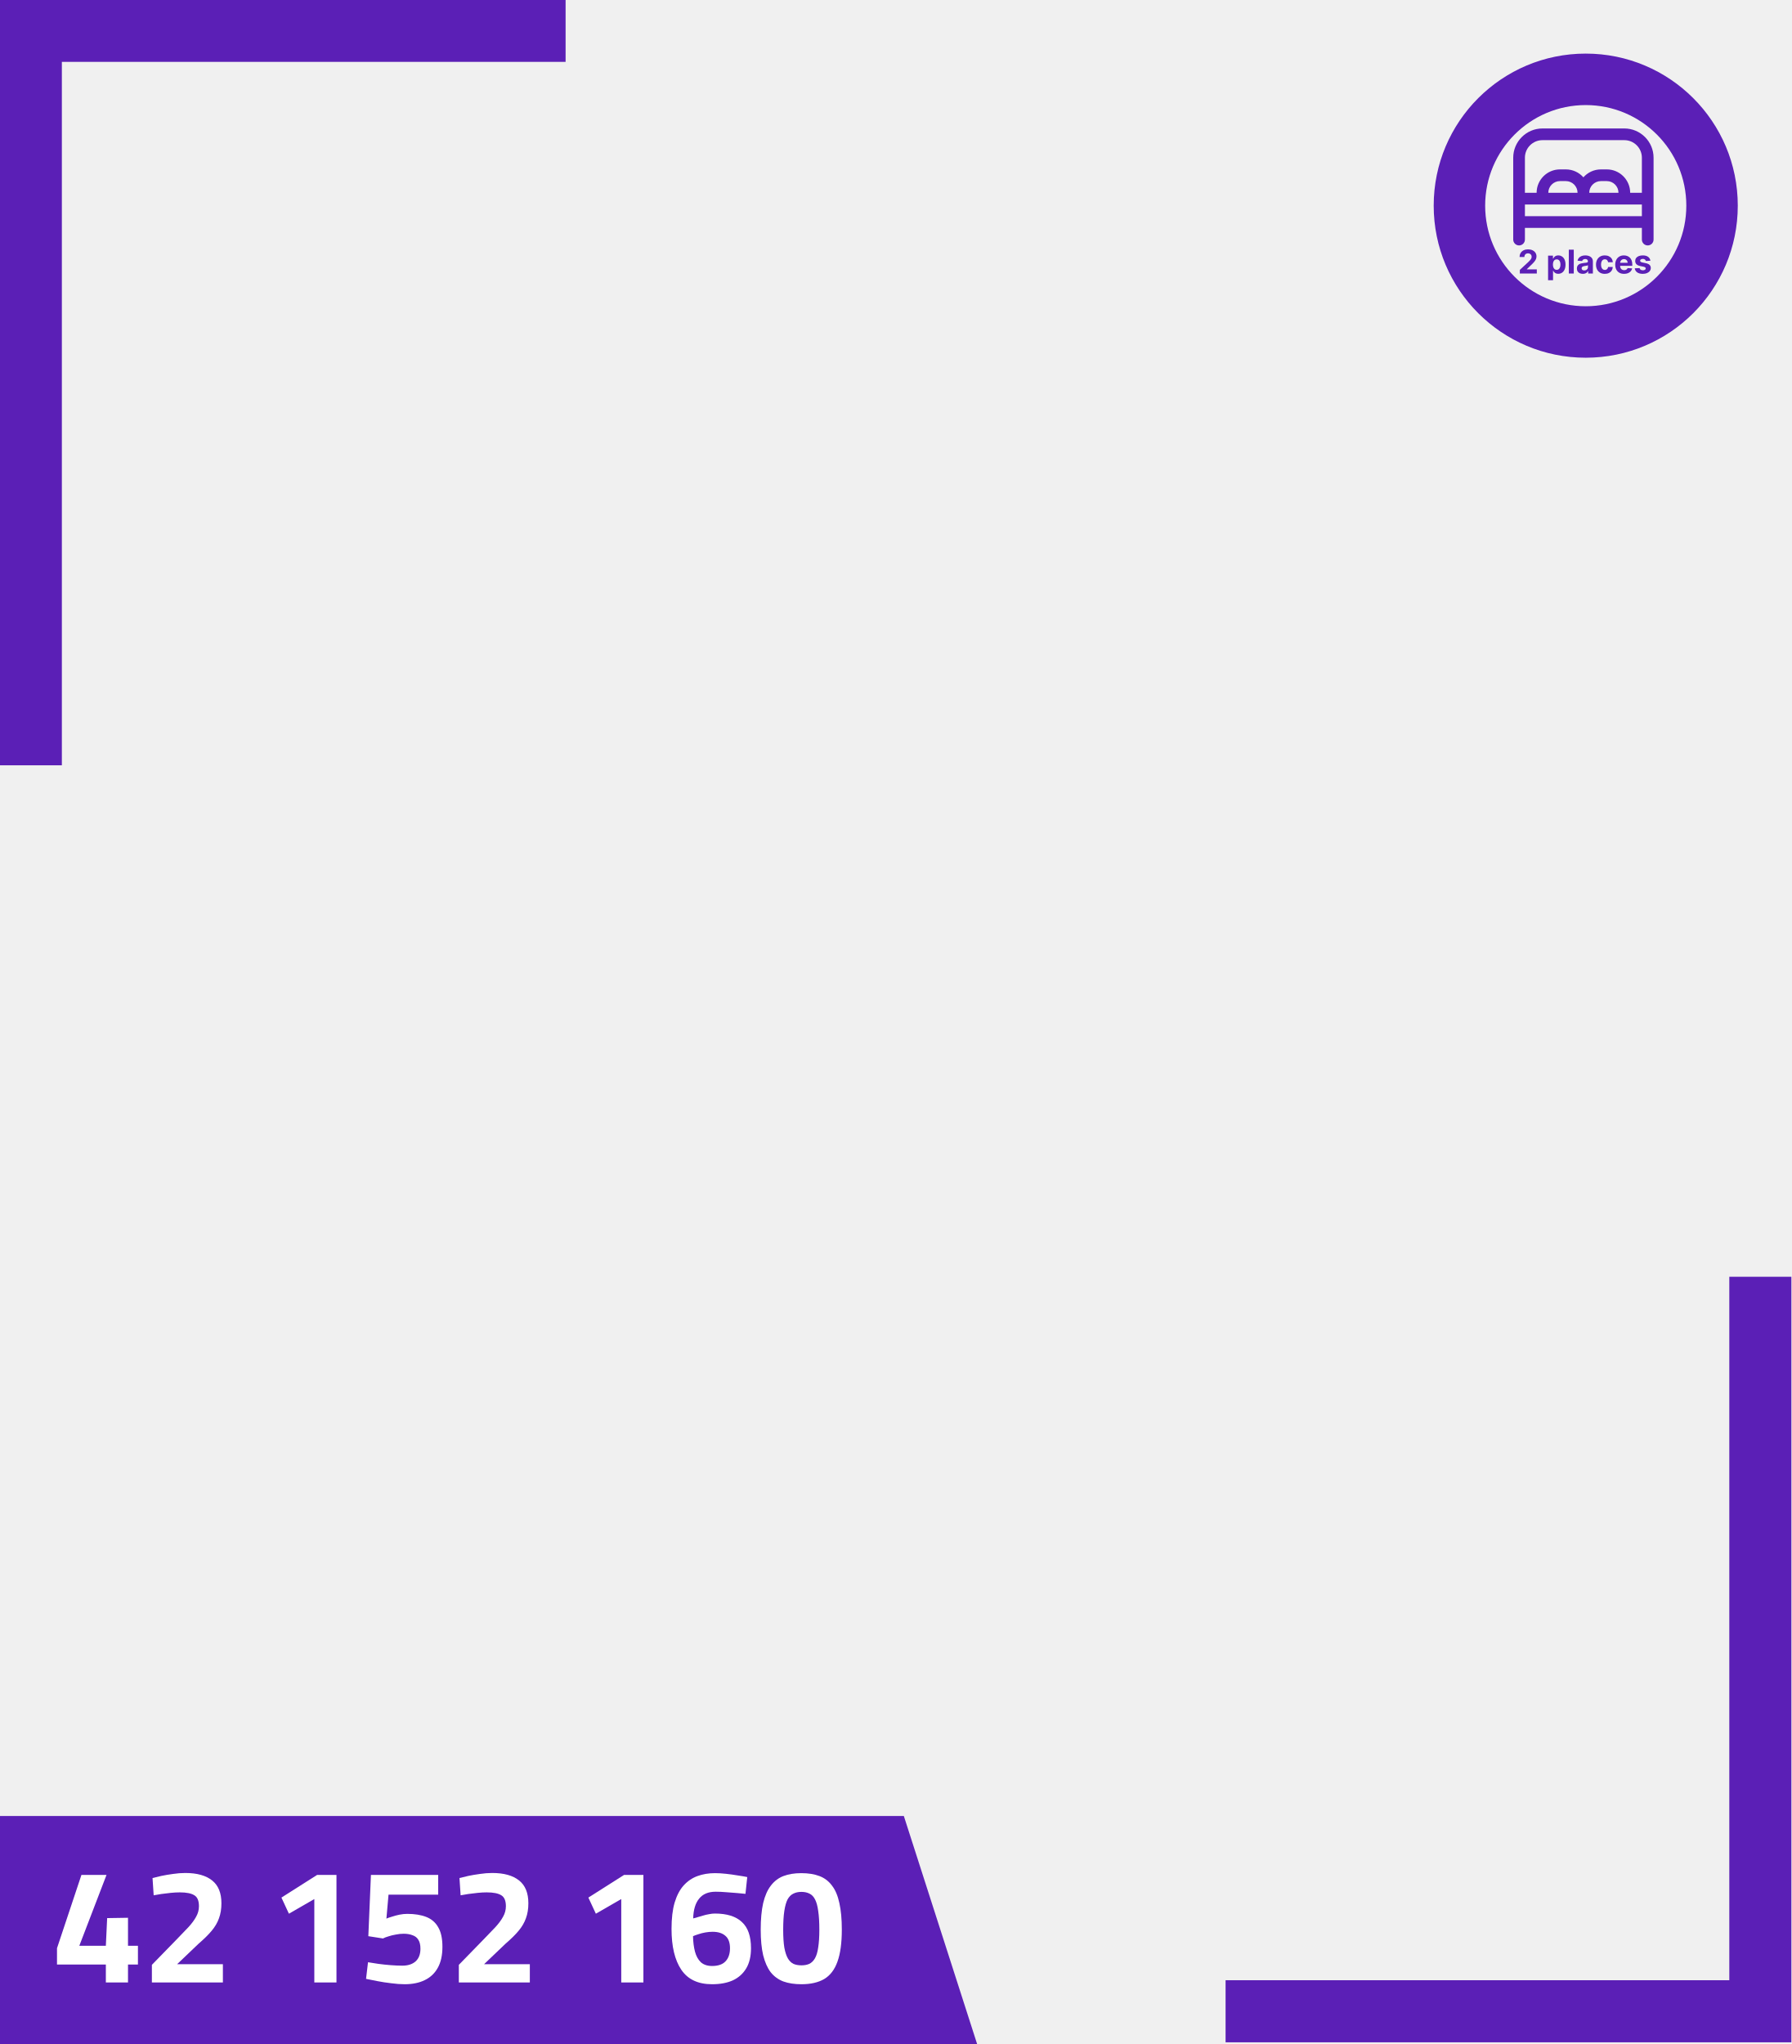
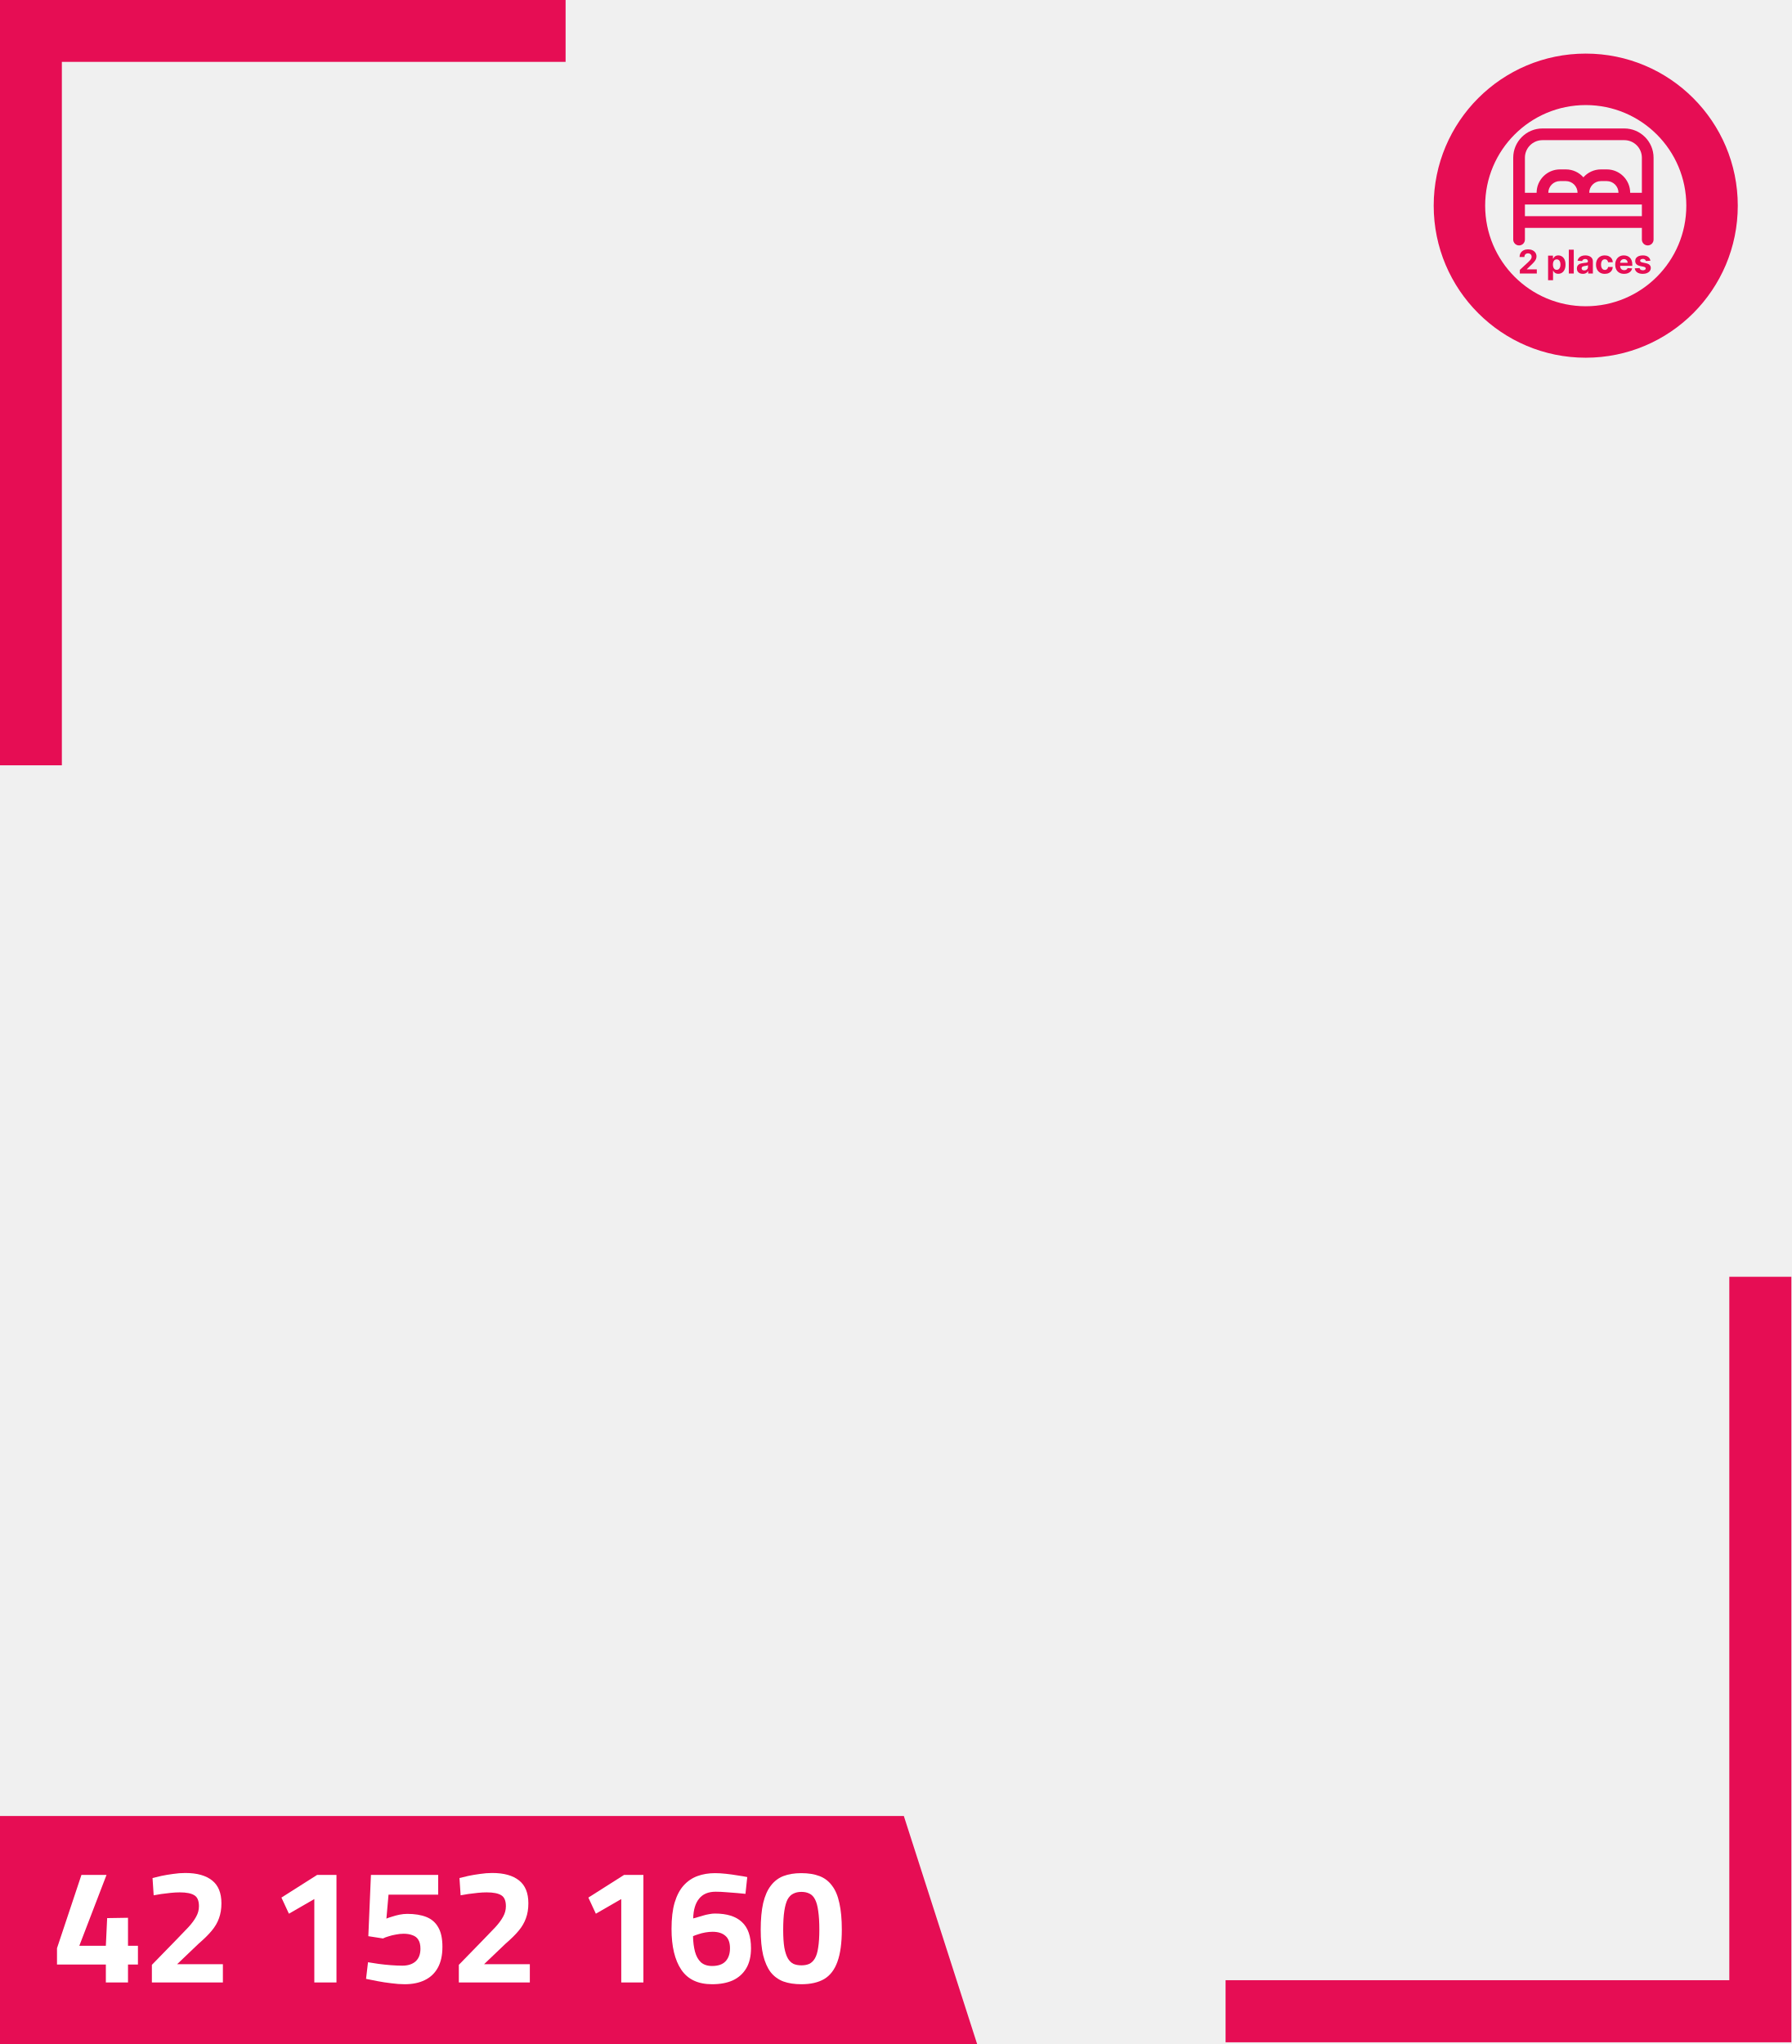
<svg xmlns="http://www.w3.org/2000/svg" width="220" height="251" viewBox="0 0 220 251" fill="none">
-   <g clip-path="url(#clip0_448_389)">
-     <path fill-rule="evenodd" clip-rule="evenodd" d="M150.514 250.79V243.167H212.378V156.786H220V250.79H150.514Z" fill="#5B1FB6" />
-     <path fill-rule="evenodd" clip-rule="evenodd" d="M69.461 0V7.597H7.597V93.978H0V0H69.461Z" fill="#5B1FB6" />
-     <path fill-rule="evenodd" clip-rule="evenodd" d="M194.745 37.607C201.568 37.607 207.098 32.077 207.098 25.255C207.098 18.432 201.568 12.902 194.745 12.902C187.923 12.902 182.393 18.432 182.393 25.255C182.393 32.077 187.923 37.607 194.745 37.607ZM194.745 43.927C205.058 43.927 213.418 35.567 213.418 25.255C213.418 14.942 205.058 6.582 194.745 6.582C184.433 6.582 176.073 14.942 176.073 25.255C176.073 35.567 184.433 43.927 194.745 43.927Z" fill="#5B1FB6" />
-     <path d="M199.485 15.775H189.431C187.451 15.775 185.84 17.386 185.84 19.366V29.42C185.84 29.817 186.162 30.138 186.558 30.138C186.955 30.138 187.276 29.817 187.276 29.42V27.984H201.64V29.42C201.64 29.817 201.961 30.138 202.358 30.138C202.755 30.138 203.076 29.817 203.076 29.42V19.366C203.076 17.386 201.465 15.775 199.485 15.775ZM189.431 17.211H199.485C200.673 17.211 201.64 18.178 201.64 19.366V23.675H200.204C200.204 22.09 198.915 20.802 197.331 20.802H196.613C195.755 20.802 194.985 21.18 194.458 21.776C193.931 21.179 193.161 20.802 192.304 20.802H191.585C190.001 20.802 188.713 22.09 188.713 23.675H187.276V19.366C187.276 18.178 188.243 17.211 189.431 17.211ZM195.176 23.675C195.176 22.883 195.821 22.238 196.613 22.238H197.331C198.123 22.238 198.767 22.883 198.767 23.675H195.176ZM190.149 23.675C190.149 22.883 190.793 22.238 191.585 22.238H192.304C193.096 22.238 193.74 22.883 193.74 23.675H190.149ZM187.276 26.547V25.111H201.64V26.547H187.276Z" fill="#5B1FB6" />
-     <path d="M186.652 33.586V33.14L187.693 32.176C187.781 32.09 187.856 32.013 187.916 31.945C187.977 31.876 188.023 31.809 188.054 31.743C188.086 31.677 188.101 31.605 188.101 31.527C188.101 31.442 188.082 31.368 188.043 31.306C188.004 31.243 187.95 31.195 187.883 31.162C187.815 31.128 187.739 31.11 187.653 31.11C187.563 31.11 187.485 31.128 187.419 31.165C187.352 31.201 187.301 31.253 187.264 31.32C187.228 31.388 187.21 31.468 187.21 31.562H186.623C186.623 31.37 186.666 31.204 186.753 31.063C186.84 30.922 186.961 30.813 187.117 30.736C187.273 30.659 187.453 30.621 187.657 30.621C187.867 30.621 188.049 30.658 188.204 30.732C188.36 30.805 188.482 30.907 188.568 31.038C188.655 31.168 188.698 31.317 188.698 31.486C188.698 31.596 188.676 31.706 188.633 31.813C188.59 31.921 188.513 32.04 188.403 32.172C188.292 32.302 188.136 32.459 187.936 32.642L187.509 33.06V33.08H188.737V33.586H186.652Z" fill="#5B1FB6" />
-     <path d="M190.121 34.408V31.392H190.721V31.76H190.748C190.775 31.701 190.814 31.641 190.864 31.58C190.916 31.518 190.982 31.467 191.064 31.426C191.147 31.384 191.25 31.363 191.373 31.363C191.533 31.363 191.68 31.405 191.815 31.489C191.951 31.572 192.059 31.697 192.14 31.864C192.22 32.031 192.261 32.24 192.261 32.492C192.261 32.736 192.221 32.943 192.142 33.111C192.064 33.279 191.958 33.406 191.822 33.493C191.688 33.578 191.538 33.621 191.371 33.621C191.253 33.621 191.153 33.602 191.07 33.563C190.988 33.524 190.921 33.475 190.868 33.416C190.816 33.356 190.776 33.295 190.748 33.234H190.73V34.408H190.121ZM190.717 32.489C190.717 32.619 190.735 32.733 190.771 32.83C190.807 32.927 190.86 33.003 190.928 33.057C190.997 33.11 191.08 33.137 191.178 33.137C191.277 33.137 191.361 33.11 191.43 33.056C191.498 33 191.55 32.924 191.585 32.827C191.622 32.729 191.64 32.616 191.64 32.489C191.64 32.362 191.622 32.251 191.587 32.154C191.552 32.058 191.5 31.983 191.431 31.929C191.363 31.875 191.278 31.847 191.178 31.847C191.079 31.847 190.996 31.874 190.927 31.926C190.859 31.978 190.807 32.053 190.771 32.149C190.735 32.245 190.717 32.358 190.717 32.489Z" fill="#5B1FB6" />
-     <path d="M193.275 30.661V33.586H192.667V30.661H193.275Z" fill="#5B1FB6" />
-     <path d="M194.388 33.627C194.248 33.627 194.123 33.603 194.014 33.554C193.904 33.505 193.818 33.432 193.754 33.336C193.691 33.239 193.659 33.117 193.659 32.973C193.659 32.851 193.682 32.749 193.727 32.666C193.771 32.583 193.832 32.516 193.909 32.466C193.987 32.415 194.074 32.377 194.172 32.352C194.271 32.326 194.375 32.308 194.484 32.297C194.611 32.284 194.714 32.272 194.792 32.26C194.87 32.248 194.927 32.23 194.962 32.206C194.997 32.182 195.015 32.147 195.015 32.1V32.092C195.015 32.001 194.986 31.931 194.929 31.882C194.873 31.832 194.793 31.807 194.689 31.807C194.58 31.807 194.493 31.832 194.428 31.88C194.363 31.928 194.32 31.988 194.299 32.06L193.737 32.014C193.765 31.881 193.821 31.766 193.905 31.669C193.989 31.571 194.097 31.496 194.229 31.443C194.363 31.39 194.517 31.363 194.692 31.363C194.814 31.363 194.931 31.378 195.042 31.406C195.154 31.435 195.254 31.479 195.34 31.539C195.428 31.599 195.497 31.676 195.548 31.77C195.598 31.864 195.623 31.976 195.623 32.106V33.586H195.046V33.281H195.029C194.994 33.35 194.947 33.41 194.888 33.463C194.829 33.514 194.758 33.555 194.675 33.584C194.592 33.613 194.496 33.627 194.388 33.627ZM194.562 33.207C194.652 33.207 194.731 33.189 194.799 33.154C194.868 33.118 194.922 33.069 194.961 33.008C195 32.948 195.019 32.879 195.019 32.801V32.569C195 32.581 194.974 32.592 194.941 32.603C194.908 32.612 194.872 32.621 194.831 32.63C194.79 32.638 194.749 32.645 194.708 32.651C194.667 32.657 194.63 32.662 194.596 32.667C194.525 32.678 194.463 32.694 194.409 32.717C194.356 32.74 194.315 32.771 194.285 32.81C194.255 32.848 194.241 32.896 194.241 32.953C194.241 33.036 194.271 33.099 194.331 33.143C194.392 33.186 194.469 33.207 194.562 33.207Z" fill="#5B1FB6" />
-     <path d="M197.086 33.628C196.862 33.628 196.668 33.581 196.507 33.486C196.346 33.389 196.222 33.256 196.135 33.086C196.05 32.915 196.007 32.719 196.007 32.497C196.007 32.273 196.05 32.075 196.137 31.906C196.224 31.735 196.349 31.603 196.509 31.508C196.67 31.411 196.862 31.363 197.084 31.363C197.275 31.363 197.443 31.398 197.586 31.468C197.73 31.537 197.844 31.635 197.928 31.76C198.011 31.886 198.058 32.033 198.066 32.203H197.492C197.476 32.093 197.433 32.005 197.364 31.939C197.295 31.871 197.205 31.837 197.094 31.837C196.999 31.837 196.917 31.863 196.846 31.915C196.777 31.965 196.723 32.039 196.684 32.136C196.645 32.233 196.625 32.351 196.625 32.489C196.625 32.629 196.644 32.748 196.682 32.846C196.721 32.944 196.776 33.019 196.846 33.07C196.917 33.121 196.999 33.147 197.094 33.147C197.163 33.147 197.225 33.133 197.281 33.104C197.337 33.076 197.383 33.034 197.419 32.98C197.456 32.925 197.481 32.859 197.492 32.781H198.066C198.057 32.949 198.011 33.097 197.929 33.224C197.848 33.351 197.736 33.45 197.593 33.521C197.451 33.593 197.282 33.628 197.086 33.628Z" fill="#5B1FB6" />
-     <path d="M199.455 33.628C199.23 33.628 199.036 33.583 198.873 33.491C198.711 33.399 198.586 33.269 198.499 33.1C198.411 32.93 198.367 32.73 198.367 32.499C198.367 32.273 198.411 32.075 198.499 31.904C198.586 31.734 198.709 31.601 198.868 31.506C199.028 31.411 199.216 31.363 199.431 31.363C199.576 31.363 199.711 31.387 199.835 31.433C199.961 31.479 200.071 31.548 200.164 31.64C200.258 31.733 200.331 31.849 200.384 31.989C200.436 32.128 200.462 32.291 200.462 32.477V32.644H198.61V32.267H199.89C199.89 32.18 199.871 32.102 199.833 32.035C199.794 31.967 199.742 31.914 199.674 31.876C199.607 31.837 199.53 31.817 199.441 31.817C199.349 31.817 199.267 31.839 199.196 31.882C199.125 31.924 199.07 31.98 199.03 32.052C198.99 32.122 198.969 32.201 198.968 32.287V32.646C198.968 32.754 198.988 32.848 199.028 32.927C199.069 33.006 199.127 33.067 199.201 33.11C199.276 33.153 199.364 33.174 199.465 33.174C199.533 33.174 199.595 33.165 199.651 33.146C199.707 33.127 199.755 33.098 199.795 33.06C199.835 33.022 199.866 32.975 199.887 32.92L200.449 32.957C200.421 33.092 200.362 33.21 200.274 33.311C200.186 33.411 200.073 33.489 199.934 33.545C199.796 33.601 199.636 33.628 199.455 33.628Z" fill="#5B1FB6" />
-     <path d="M202.685 32.017L202.128 32.052C202.118 32.004 202.098 31.961 202.066 31.923C202.035 31.884 201.993 31.853 201.942 31.83C201.891 31.806 201.831 31.794 201.761 31.794C201.666 31.794 201.587 31.814 201.522 31.855C201.457 31.894 201.425 31.946 201.425 32.012C201.425 32.064 201.446 32.108 201.488 32.145C201.53 32.181 201.602 32.21 201.703 32.232L202.1 32.312C202.314 32.355 202.473 32.426 202.578 32.523C202.682 32.62 202.735 32.748 202.735 32.906C202.735 33.05 202.692 33.176 202.607 33.284C202.524 33.393 202.409 33.477 202.262 33.538C202.116 33.598 201.948 33.628 201.758 33.628C201.467 33.628 201.236 33.568 201.064 33.447C200.892 33.325 200.792 33.159 200.762 32.95L201.361 32.919C201.379 33.007 201.423 33.075 201.492 33.121C201.562 33.167 201.651 33.19 201.759 33.19C201.866 33.19 201.951 33.169 202.016 33.129C202.082 33.087 202.115 33.033 202.116 32.967C202.115 32.912 202.092 32.867 202.046 32.831C202.001 32.795 201.93 32.768 201.835 32.749L201.455 32.673C201.241 32.63 201.081 32.556 200.976 32.45C200.873 32.344 200.821 32.21 200.821 32.046C200.821 31.905 200.859 31.784 200.935 31.682C201.012 31.58 201.12 31.501 201.259 31.446C201.399 31.391 201.563 31.363 201.751 31.363C202.028 31.363 202.246 31.422 202.405 31.539C202.565 31.656 202.658 31.816 202.685 32.017Z" fill="#5B1FB6" />
-     <path d="M0 223H60H90H111L120 251H0V223Z" fill="#5B1FB6" />
-     <path d="M13 243.44V241.24H7V239.24L10 230.24H13.08L9.74 238.94H13L13.16 235.54L15.72 235.5V238.94H16.94V241.24H15.72V243.44H13Z" fill="white" />
-     <path d="M18.653 243.44V241.28L21.673 238.18C22.247 237.593 22.74 237.08 23.153 236.64C23.567 236.187 23.88 235.76 24.093 235.36C24.32 234.96 24.433 234.533 24.433 234.08C24.433 233.413 24.247 232.967 23.873 232.74C23.5 232.5 22.9 232.38 22.073 232.38C21.74 232.38 21.373 232.4 20.973 232.44C20.573 232.48 20.187 232.527 19.813 232.58C19.453 232.633 19.14 232.687 18.873 232.74L18.733 230.62C19.027 230.54 19.387 230.453 19.813 230.36C20.253 230.267 20.727 230.187 21.233 230.12C21.753 230.04 22.26 230 22.753 230C24.193 230 25.293 230.307 26.053 230.92C26.813 231.52 27.193 232.453 27.193 233.72C27.193 234.413 27.093 235.027 26.893 235.56C26.707 236.093 26.407 236.607 25.993 237.1C25.593 237.58 25.06 238.107 24.393 238.68L21.753 241.2H27.373V243.44H18.653Z" fill="white" />
-     <path d="M38.602 243.44V233.2L35.482 235L34.562 233.02L38.942 230.24H41.322V243.44H38.602Z" fill="white" />
-     <path d="M49.695 243.66C49.189 243.66 48.642 243.62 48.055 243.54C47.469 243.473 46.902 243.387 46.355 243.28C45.809 243.173 45.342 243.08 44.955 243L45.195 240.96C45.555 241.013 45.982 241.08 46.475 241.16C46.969 241.227 47.475 241.28 47.995 241.32C48.515 241.36 48.989 241.38 49.415 241.38C50.095 241.38 50.635 241.207 51.035 240.86C51.435 240.5 51.635 239.98 51.635 239.3C51.635 238.833 51.549 238.467 51.375 238.2C51.215 237.933 50.975 237.747 50.655 237.64C50.349 237.52 49.989 237.46 49.575 237.46C49.255 237.46 48.935 237.493 48.615 237.56C48.295 237.613 47.995 237.687 47.715 237.78C47.435 237.86 47.209 237.947 47.035 238.04L45.235 237.76L45.555 230.24H53.815V232.66H47.715L47.455 235.6C47.642 235.52 47.875 235.44 48.155 235.36C48.435 235.267 48.735 235.187 49.055 235.12C49.389 235.053 49.709 235.02 50.015 235.02C50.935 235.02 51.715 235.147 52.355 235.4C52.995 235.653 53.482 236.073 53.815 236.66C54.162 237.247 54.335 238.047 54.335 239.06C54.335 240.113 54.142 240.98 53.755 241.66C53.382 242.327 52.849 242.827 52.155 243.16C51.475 243.493 50.655 243.66 49.695 243.66Z" fill="white" />
-     <path d="M56.349 243.44V241.28L59.369 238.18C59.942 237.593 60.435 237.08 60.849 236.64C61.262 236.187 61.575 235.76 61.789 235.36C62.015 234.96 62.129 234.533 62.129 234.08C62.129 233.413 61.942 232.967 61.569 232.74C61.195 232.5 60.595 232.38 59.769 232.38C59.435 232.38 59.069 232.4 58.669 232.44C58.269 232.48 57.882 232.527 57.509 232.58C57.149 232.633 56.835 232.687 56.569 232.74L56.429 230.62C56.722 230.54 57.082 230.453 57.509 230.36C57.949 230.267 58.422 230.187 58.929 230.12C59.449 230.04 59.955 230 60.449 230C61.889 230 62.989 230.307 63.749 230.92C64.509 231.52 64.889 232.453 64.889 233.72C64.889 234.413 64.789 235.027 64.589 235.56C64.402 236.093 64.102 236.607 63.689 237.1C63.289 237.58 62.755 238.107 62.089 238.68L59.449 241.2H65.069V243.44H56.349Z" fill="white" />
-     <path d="M76.297 243.44V233.2L73.177 235L72.257 233.02L76.637 230.24H79.017V243.44H76.297Z" fill="white" />
-     <path d="M87.451 243.66C85.731 243.66 84.471 243.067 83.671 241.88C82.871 240.693 82.471 239.02 82.471 236.86C82.471 235.58 82.597 234.507 82.851 233.64C83.117 232.76 83.484 232.06 83.951 231.54C84.431 231.007 84.997 230.62 85.651 230.38C86.304 230.14 87.024 230.02 87.811 230.02C88.224 230.02 88.671 230.047 89.151 230.1C89.644 230.153 90.124 230.22 90.591 230.3C91.057 230.367 91.451 230.433 91.771 230.5L91.551 232.56C91.271 232.533 90.917 232.5 90.491 232.46C90.077 232.42 89.644 232.387 89.191 232.36C88.737 232.32 88.304 232.3 87.891 232.3C86.984 232.3 86.304 232.587 85.851 233.16C85.397 233.72 85.157 234.527 85.131 235.58C85.264 235.54 85.431 235.493 85.631 235.44C85.844 235.373 86.071 235.307 86.311 235.24C86.564 235.16 86.817 235.1 87.071 235.06C87.324 235.007 87.564 234.98 87.791 234.98C89.271 234.98 90.377 235.327 91.111 236.02C91.857 236.7 92.231 237.773 92.231 239.24C92.231 240.227 92.037 241.047 91.651 241.7C91.264 242.353 90.717 242.847 90.011 243.18C89.304 243.5 88.451 243.66 87.451 243.66ZM87.451 241.42C88.184 241.42 88.731 241.233 89.091 240.86C89.464 240.473 89.651 239.933 89.651 239.24C89.651 238.547 89.464 238.04 89.091 237.72C88.717 237.387 88.191 237.22 87.511 237.22C87.231 237.22 86.937 237.247 86.631 237.3C86.324 237.353 86.037 237.427 85.771 237.52C85.504 237.6 85.284 237.68 85.111 237.76C85.124 238.467 85.204 239.1 85.351 239.66C85.497 240.207 85.737 240.64 86.071 240.96C86.417 241.267 86.877 241.42 87.451 241.42Z" fill="white" />
-     <path d="M98.424 243.66C97.571 243.66 96.831 243.547 96.204 243.32C95.577 243.08 95.057 242.7 94.644 242.18C94.244 241.647 93.937 240.953 93.724 240.1C93.524 239.247 93.424 238.2 93.424 236.96C93.424 235.68 93.524 234.593 93.724 233.7C93.937 232.807 94.251 232.093 94.664 231.56C95.077 231.013 95.591 230.62 96.204 230.38C96.831 230.14 97.564 230.02 98.404 230.02C99.271 230.02 100.017 230.14 100.644 230.38C101.271 230.62 101.784 231.013 102.184 231.56C102.597 232.093 102.897 232.807 103.084 233.7C103.284 234.58 103.384 235.667 103.384 236.96C103.384 238.6 103.204 239.913 102.844 240.9C102.497 241.873 101.957 242.58 101.224 243.02C100.491 243.447 99.557 243.66 98.424 243.66ZM98.424 241.34C98.797 241.34 99.117 241.28 99.384 241.16C99.664 241.027 99.897 240.8 100.084 240.48C100.271 240.16 100.404 239.713 100.484 239.14C100.577 238.567 100.624 237.84 100.624 236.96C100.624 236.027 100.577 235.26 100.484 234.66C100.404 234.06 100.277 233.593 100.104 233.26C99.931 232.913 99.704 232.673 99.424 232.54C99.144 232.393 98.811 232.32 98.424 232.32C98.037 232.32 97.704 232.393 97.424 232.54C97.144 232.673 96.911 232.907 96.724 233.24C96.551 233.573 96.417 234.047 96.324 234.66C96.231 235.26 96.184 236.033 96.184 236.98C96.184 237.86 96.231 238.587 96.324 239.16C96.431 239.733 96.577 240.18 96.764 240.5C96.951 240.807 97.177 241.027 97.444 241.16C97.724 241.28 98.051 241.34 98.424 241.34Z" fill="white" />
-   </g>
-   <defs>
-     <clipPath id="clip0_448_389">
-       <rect width="220" height="251" fill="white" />
-     </clipPath>
-   </defs>
+   <path fill-rule="evenodd" clip-rule="evenodd" d="M150.514 250.79V243.167H212.378V156.786H220V250.79H150.514Z" fill="#E60D54" />
+   <path fill-rule="evenodd" clip-rule="evenodd" d="M69.461 0V7.597H7.597V93.978H0V0H69.461Z" fill="#E60D54" />
+   <path fill-rule="evenodd" clip-rule="evenodd" d="M194.745 37.607C201.568 37.607 207.098 32.077 207.098 25.255C207.098 18.432 201.568 12.902 194.745 12.902C187.923 12.902 182.393 18.432 182.393 25.255C182.393 32.077 187.923 37.607 194.745 37.607ZM194.745 43.927C205.058 43.927 213.418 35.567 213.418 25.255C213.418 14.942 205.058 6.582 194.745 6.582C184.433 6.582 176.073 14.942 176.073 25.255C176.073 35.567 184.433 43.927 194.745 43.927Z" fill="#E60D54" />
+   <path d="M199.485 15.775H189.431C187.451 15.775 185.84 17.386 185.84 19.366V29.42C185.84 29.817 186.162 30.138 186.558 30.138C186.955 30.138 187.276 29.817 187.276 29.42V27.984H201.64V29.42C201.64 29.817 201.961 30.138 202.358 30.138C202.755 30.138 203.076 29.817 203.076 29.42V19.366C203.076 17.386 201.465 15.775 199.485 15.775ZM189.431 17.211H199.485C200.673 17.211 201.64 18.178 201.64 19.366V23.675H200.204C200.204 22.09 198.915 20.802 197.331 20.802H196.613C195.755 20.802 194.985 21.18 194.458 21.776C193.931 21.179 193.161 20.802 192.304 20.802H191.585C190.001 20.802 188.713 22.09 188.713 23.675H187.276V19.366C187.276 18.178 188.243 17.211 189.431 17.211ZM195.176 23.675C195.176 22.883 195.821 22.238 196.613 22.238H197.331C198.123 22.238 198.767 22.883 198.767 23.675H195.176ZM190.149 23.675C190.149 22.883 190.793 22.238 191.585 22.238H192.304C193.096 22.238 193.74 22.883 193.74 23.675H190.149ZM187.276 26.547V25.111H201.64V26.547H187.276Z" fill="#E60D54" />
+   <path d="M186.652 33.586V33.14L187.693 32.176C187.781 32.09 187.856 32.013 187.916 31.945C187.977 31.876 188.023 31.809 188.054 31.743C188.086 31.677 188.101 31.605 188.101 31.527C188.101 31.442 188.082 31.368 188.043 31.306C188.004 31.243 187.95 31.195 187.883 31.162C187.815 31.128 187.739 31.11 187.653 31.11C187.563 31.11 187.485 31.128 187.419 31.165C187.352 31.201 187.301 31.253 187.264 31.32C187.228 31.388 187.21 31.468 187.21 31.562H186.623C186.623 31.37 186.666 31.204 186.753 31.063C186.84 30.922 186.961 30.813 187.117 30.736C187.273 30.659 187.453 30.621 187.657 30.621C187.867 30.621 188.049 30.658 188.204 30.732C188.36 30.805 188.482 30.907 188.568 31.038C188.655 31.168 188.698 31.317 188.698 31.486C188.698 31.596 188.676 31.706 188.633 31.813C188.59 31.921 188.513 32.04 188.403 32.172C188.292 32.302 188.136 32.459 187.936 32.642L187.509 33.06V33.08H188.737V33.586H186.652Z" fill="#E60D54" />
+   <path d="M190.121 34.408V31.392H190.721V31.76H190.748C190.775 31.701 190.814 31.641 190.864 31.58C190.916 31.518 190.982 31.467 191.064 31.426C191.147 31.384 191.25 31.363 191.373 31.363C191.533 31.363 191.68 31.405 191.815 31.489C191.951 31.572 192.059 31.697 192.14 31.864C192.22 32.031 192.261 32.24 192.261 32.492C192.261 32.736 192.221 32.943 192.142 33.111C192.064 33.279 191.958 33.406 191.822 33.493C191.688 33.578 191.538 33.621 191.371 33.621C191.253 33.621 191.153 33.602 191.07 33.563C190.988 33.524 190.921 33.475 190.868 33.416C190.816 33.356 190.776 33.295 190.748 33.234H190.73V34.408H190.121ZM190.717 32.489C190.717 32.619 190.735 32.733 190.771 32.83C190.807 32.927 190.86 33.003 190.928 33.057C190.997 33.11 191.08 33.137 191.178 33.137C191.277 33.137 191.361 33.11 191.43 33.056C191.498 33 191.55 32.924 191.585 32.827C191.622 32.729 191.64 32.616 191.64 32.489C191.64 32.362 191.622 32.251 191.587 32.154C191.552 32.058 191.5 31.983 191.431 31.929C191.363 31.875 191.278 31.847 191.178 31.847C191.079 31.847 190.996 31.874 190.927 31.926C190.859 31.978 190.807 32.053 190.771 32.149C190.735 32.245 190.717 32.358 190.717 32.489Z" fill="#E60D54" />
+   <path d="M193.275 30.661V33.586H192.667V30.661H193.275Z" fill="#E60D54" />
+   <path d="M194.388 33.627C194.248 33.627 194.123 33.603 194.014 33.554C193.904 33.505 193.818 33.432 193.754 33.336C193.691 33.239 193.659 33.117 193.659 32.973C193.659 32.851 193.682 32.749 193.727 32.666C193.771 32.583 193.832 32.516 193.909 32.466C193.987 32.415 194.074 32.377 194.172 32.352C194.271 32.326 194.375 32.308 194.484 32.297C194.611 32.284 194.714 32.272 194.792 32.26C194.87 32.248 194.927 32.23 194.962 32.206C194.997 32.182 195.015 32.147 195.015 32.1V32.092C195.015 32.001 194.986 31.931 194.929 31.882C194.873 31.832 194.793 31.807 194.689 31.807C194.58 31.807 194.493 31.832 194.428 31.88C194.363 31.928 194.32 31.988 194.299 32.06L193.737 32.014C193.765 31.881 193.821 31.766 193.905 31.669C193.989 31.571 194.097 31.496 194.229 31.443C194.363 31.39 194.517 31.363 194.692 31.363C194.814 31.363 194.931 31.378 195.042 31.406C195.154 31.435 195.254 31.479 195.34 31.539C195.428 31.599 195.497 31.676 195.548 31.77C195.598 31.864 195.623 31.976 195.623 32.106V33.586H195.046V33.281H195.029C194.994 33.35 194.947 33.41 194.888 33.463C194.829 33.514 194.758 33.555 194.675 33.584C194.592 33.613 194.496 33.627 194.388 33.627ZM194.562 33.207C194.652 33.207 194.731 33.189 194.799 33.154C194.868 33.118 194.922 33.069 194.961 33.008C195 32.948 195.019 32.879 195.019 32.801V32.569C195 32.581 194.974 32.592 194.941 32.603C194.908 32.612 194.872 32.621 194.831 32.63C194.79 32.638 194.749 32.645 194.708 32.651C194.667 32.657 194.63 32.662 194.596 32.667C194.525 32.678 194.463 32.694 194.409 32.717C194.356 32.74 194.315 32.771 194.285 32.81C194.255 32.848 194.241 32.896 194.241 32.953C194.241 33.036 194.271 33.099 194.331 33.143C194.392 33.186 194.469 33.207 194.562 33.207Z" fill="#E60D54" />
+   <path d="M197.086 33.628C196.862 33.628 196.668 33.581 196.507 33.486C196.346 33.389 196.222 33.256 196.135 33.086C196.05 32.915 196.007 32.719 196.007 32.497C196.007 32.273 196.05 32.075 196.137 31.906C196.224 31.735 196.349 31.603 196.509 31.508C196.67 31.411 196.862 31.363 197.084 31.363C197.275 31.363 197.443 31.398 197.586 31.468C197.73 31.537 197.844 31.635 197.928 31.76C198.011 31.886 198.058 32.033 198.066 32.203H197.492C197.476 32.093 197.433 32.005 197.364 31.939C197.295 31.871 197.205 31.837 197.094 31.837C196.999 31.837 196.917 31.863 196.846 31.915C196.777 31.965 196.723 32.039 196.684 32.136C196.645 32.233 196.625 32.351 196.625 32.489C196.625 32.629 196.644 32.748 196.682 32.846C196.721 32.944 196.776 33.019 196.846 33.07C196.917 33.121 196.999 33.147 197.094 33.147C197.163 33.147 197.225 33.133 197.281 33.104C197.337 33.076 197.383 33.034 197.419 32.98C197.456 32.925 197.481 32.859 197.492 32.781H198.066C198.057 32.949 198.011 33.097 197.929 33.224C197.848 33.351 197.736 33.45 197.593 33.521C197.451 33.593 197.282 33.628 197.086 33.628Z" fill="#E60D54" />
+   <path d="M199.455 33.628C199.23 33.628 199.036 33.583 198.873 33.491C198.711 33.399 198.586 33.269 198.499 33.1C198.411 32.93 198.367 32.73 198.367 32.499C198.367 32.273 198.411 32.075 198.499 31.904C198.586 31.734 198.709 31.601 198.868 31.506C199.028 31.411 199.216 31.363 199.431 31.363C199.576 31.363 199.711 31.387 199.835 31.433C199.961 31.479 200.071 31.548 200.164 31.64C200.258 31.733 200.331 31.849 200.384 31.989C200.436 32.128 200.462 32.291 200.462 32.477V32.644H198.61V32.267H199.89C199.89 32.18 199.871 32.102 199.833 32.035C199.794 31.967 199.742 31.914 199.674 31.876C199.607 31.837 199.53 31.817 199.441 31.817C199.349 31.817 199.267 31.839 199.196 31.882C199.125 31.924 199.07 31.98 199.03 32.052C198.99 32.122 198.969 32.201 198.968 32.287V32.646C198.968 32.754 198.988 32.848 199.028 32.927C199.069 33.006 199.127 33.067 199.201 33.11C199.276 33.153 199.364 33.174 199.465 33.174C199.533 33.174 199.595 33.165 199.651 33.146C199.707 33.127 199.755 33.098 199.795 33.06C199.835 33.022 199.866 32.975 199.887 32.92L200.449 32.957C200.421 33.092 200.362 33.21 200.274 33.311C200.186 33.411 200.073 33.489 199.934 33.545C199.796 33.601 199.636 33.628 199.455 33.628Z" fill="#E60D54" />
+   <path d="M202.685 32.017L202.128 32.052C202.118 32.004 202.098 31.961 202.066 31.923C202.035 31.884 201.993 31.853 201.942 31.83C201.891 31.806 201.831 31.794 201.761 31.794C201.666 31.794 201.587 31.814 201.522 31.855C201.457 31.894 201.425 31.946 201.425 32.012C201.425 32.064 201.446 32.108 201.488 32.145C201.53 32.181 201.602 32.21 201.703 32.232L202.1 32.312C202.314 32.355 202.473 32.426 202.578 32.523C202.682 32.62 202.735 32.748 202.735 32.906C202.735 33.05 202.692 33.176 202.607 33.284C202.524 33.393 202.409 33.477 202.262 33.538C202.116 33.598 201.948 33.628 201.758 33.628C201.467 33.628 201.236 33.568 201.064 33.447C200.892 33.325 200.792 33.159 200.762 32.95L201.361 32.919C201.379 33.007 201.423 33.075 201.492 33.121C201.562 33.167 201.651 33.19 201.759 33.19C201.866 33.19 201.951 33.169 202.016 33.129C202.082 33.087 202.115 33.033 202.116 32.967C202.115 32.912 202.092 32.867 202.046 32.831C202.001 32.795 201.93 32.768 201.835 32.749L201.455 32.673C201.241 32.63 201.081 32.556 200.976 32.45C200.873 32.344 200.821 32.21 200.821 32.046C200.821 31.905 200.859 31.784 200.935 31.682C201.012 31.58 201.12 31.501 201.259 31.446C201.399 31.391 201.563 31.363 201.751 31.363C202.028 31.363 202.246 31.422 202.405 31.539C202.565 31.656 202.658 31.816 202.685 32.017Z" fill="#E60D54" />
+   <path d="M0 223H60H90H111L120 251H0V223Z" fill="#E60D54" />
+   <path d="M13 243.44V241.24H7V239.24L10 230.24H13.08L9.74 238.94H13L13.16 235.54L15.72 235.5V238.94H16.94V241.24H15.72V243.44H13Z" fill="white" />
+   <path d="M18.653 243.44V241.28L21.673 238.18C22.247 237.593 22.74 237.08 23.153 236.64C23.567 236.187 23.88 235.76 24.093 235.36C24.32 234.96 24.433 234.533 24.433 234.08C24.433 233.413 24.247 232.967 23.873 232.74C23.5 232.5 22.9 232.38 22.073 232.38C21.74 232.38 21.373 232.4 20.973 232.44C20.573 232.48 20.187 232.527 19.813 232.58C19.453 232.633 19.14 232.687 18.873 232.74L18.733 230.62C19.027 230.54 19.387 230.453 19.813 230.36C20.253 230.267 20.727 230.187 21.233 230.12C21.753 230.04 22.26 230 22.753 230C24.193 230 25.293 230.307 26.053 230.92C26.813 231.52 27.193 232.453 27.193 233.72C27.193 234.413 27.093 235.027 26.893 235.56C26.707 236.093 26.407 236.607 25.993 237.1C25.593 237.58 25.06 238.107 24.393 238.68L21.753 241.2H27.373V243.44H18.653Z" fill="white" />
+   <path d="M38.602 243.44V233.2L35.482 235L34.562 233.02L38.942 230.24H41.322V243.44H38.602Z" fill="white" />
+   <path d="M49.695 243.66C49.189 243.66 48.642 243.62 48.055 243.54C47.469 243.473 46.902 243.387 46.355 243.28C45.809 243.173 45.342 243.08 44.955 243L45.195 240.96C45.555 241.013 45.982 241.08 46.475 241.16C46.969 241.227 47.475 241.28 47.995 241.32C48.515 241.36 48.989 241.38 49.415 241.38C50.095 241.38 50.635 241.207 51.035 240.86C51.435 240.5 51.635 239.98 51.635 239.3C51.635 238.833 51.549 238.467 51.375 238.2C51.215 237.933 50.975 237.747 50.655 237.64C50.349 237.52 49.989 237.46 49.575 237.46C49.255 237.46 48.935 237.493 48.615 237.56C48.295 237.613 47.995 237.687 47.715 237.78C47.435 237.86 47.209 237.947 47.035 238.04L45.235 237.76L45.555 230.24H53.815V232.66H47.715L47.455 235.6C47.642 235.52 47.875 235.44 48.155 235.36C48.435 235.267 48.735 235.187 49.055 235.12C49.389 235.053 49.709 235.02 50.015 235.02C50.935 235.02 51.715 235.147 52.355 235.4C52.995 235.653 53.482 236.073 53.815 236.66C54.162 237.247 54.335 238.047 54.335 239.06C54.335 240.113 54.142 240.98 53.755 241.66C53.382 242.327 52.849 242.827 52.155 243.16C51.475 243.493 50.655 243.66 49.695 243.66Z" fill="white" />
+   <path d="M56.349 243.44V241.28L59.369 238.18C59.942 237.593 60.435 237.08 60.849 236.64C61.262 236.187 61.575 235.76 61.789 235.36C62.015 234.96 62.129 234.533 62.129 234.08C62.129 233.413 61.942 232.967 61.569 232.74C61.195 232.5 60.595 232.38 59.769 232.38C59.435 232.38 59.069 232.4 58.669 232.44C58.269 232.48 57.882 232.527 57.509 232.58C57.149 232.633 56.835 232.687 56.569 232.74L56.429 230.62C56.722 230.54 57.082 230.453 57.509 230.36C57.949 230.267 58.422 230.187 58.929 230.12C59.449 230.04 59.955 230 60.449 230C61.889 230 62.989 230.307 63.749 230.92C64.509 231.52 64.889 232.453 64.889 233.72C64.889 234.413 64.789 235.027 64.589 235.56C64.402 236.093 64.102 236.607 63.689 237.1C63.289 237.58 62.755 238.107 62.089 238.68L59.449 241.2H65.069V243.44H56.349Z" fill="white" />
+   <path d="M76.297 243.44V233.2L73.177 235L72.257 233.02L76.637 230.24H79.017V243.44H76.297Z" fill="white" />
+   <path d="M87.451 243.66C85.731 243.66 84.471 243.067 83.671 241.88C82.871 240.693 82.471 239.02 82.471 236.86C82.471 235.58 82.597 234.507 82.851 233.64C83.117 232.76 83.484 232.06 83.951 231.54C84.431 231.007 84.997 230.62 85.651 230.38C86.304 230.14 87.024 230.02 87.811 230.02C88.224 230.02 88.671 230.047 89.151 230.1C89.644 230.153 90.124 230.22 90.591 230.3C91.057 230.367 91.451 230.433 91.771 230.5L91.551 232.56C91.271 232.533 90.917 232.5 90.491 232.46C90.077 232.42 89.644 232.387 89.191 232.36C88.737 232.32 88.304 232.3 87.891 232.3C86.984 232.3 86.304 232.587 85.851 233.16C85.397 233.72 85.157 234.527 85.131 235.58C85.264 235.54 85.431 235.493 85.631 235.44C85.844 235.373 86.071 235.307 86.311 235.24C86.564 235.16 86.817 235.1 87.071 235.06C87.324 235.007 87.564 234.98 87.791 234.98C89.271 234.98 90.377 235.327 91.111 236.02C91.857 236.7 92.231 237.773 92.231 239.24C92.231 240.227 92.037 241.047 91.651 241.7C91.264 242.353 90.717 242.847 90.011 243.18C89.304 243.5 88.451 243.66 87.451 243.66ZM87.451 241.42C88.184 241.42 88.731 241.233 89.091 240.86C89.464 240.473 89.651 239.933 89.651 239.24C89.651 238.547 89.464 238.04 89.091 237.72C88.717 237.387 88.191 237.22 87.511 237.22C87.231 237.22 86.937 237.247 86.631 237.3C86.324 237.353 86.037 237.427 85.771 237.52C85.504 237.6 85.284 237.68 85.111 237.76C85.124 238.467 85.204 239.1 85.351 239.66C85.497 240.207 85.737 240.64 86.071 240.96C86.417 241.267 86.877 241.42 87.451 241.42Z" fill="white" />
+   <path d="M98.424 243.66C97.571 243.66 96.831 243.547 96.204 243.32C95.577 243.08 95.057 242.7 94.644 242.18C94.244 241.647 93.937 240.953 93.724 240.1C93.524 239.247 93.424 238.2 93.424 236.96C93.424 235.68 93.524 234.593 93.724 233.7C93.937 232.807 94.251 232.093 94.664 231.56C95.077 231.013 95.591 230.62 96.204 230.38C96.831 230.14 97.564 230.02 98.404 230.02C99.271 230.02 100.017 230.14 100.644 230.38C101.271 230.62 101.784 231.013 102.184 231.56C102.597 232.093 102.897 232.807 103.084 233.7C103.284 234.58 103.384 235.667 103.384 236.96C103.384 238.6 103.204 239.913 102.844 240.9C102.497 241.873 101.957 242.58 101.224 243.02C100.491 243.447 99.557 243.66 98.424 243.66ZM98.424 241.34C98.797 241.34 99.117 241.28 99.384 241.16C99.664 241.027 99.897 240.8 100.084 240.48C100.271 240.16 100.404 239.713 100.484 239.14C100.577 238.567 100.624 237.84 100.624 236.96C100.624 236.027 100.577 235.26 100.484 234.66C100.404 234.06 100.277 233.593 100.104 233.26C99.931 232.913 99.704 232.673 99.424 232.54C99.144 232.393 98.811 232.32 98.424 232.32C98.037 232.32 97.704 232.393 97.424 232.54C97.144 232.673 96.911 232.907 96.724 233.24C96.551 233.573 96.417 234.047 96.324 234.66C96.231 235.26 96.184 236.033 96.184 236.98C96.184 237.86 96.231 238.587 96.324 239.16C96.431 239.733 96.577 240.18 96.764 240.5C96.951 240.807 97.177 241.027 97.444 241.16C97.724 241.28 98.051 241.34 98.424 241.34Z" fill="white" />
</svg>
